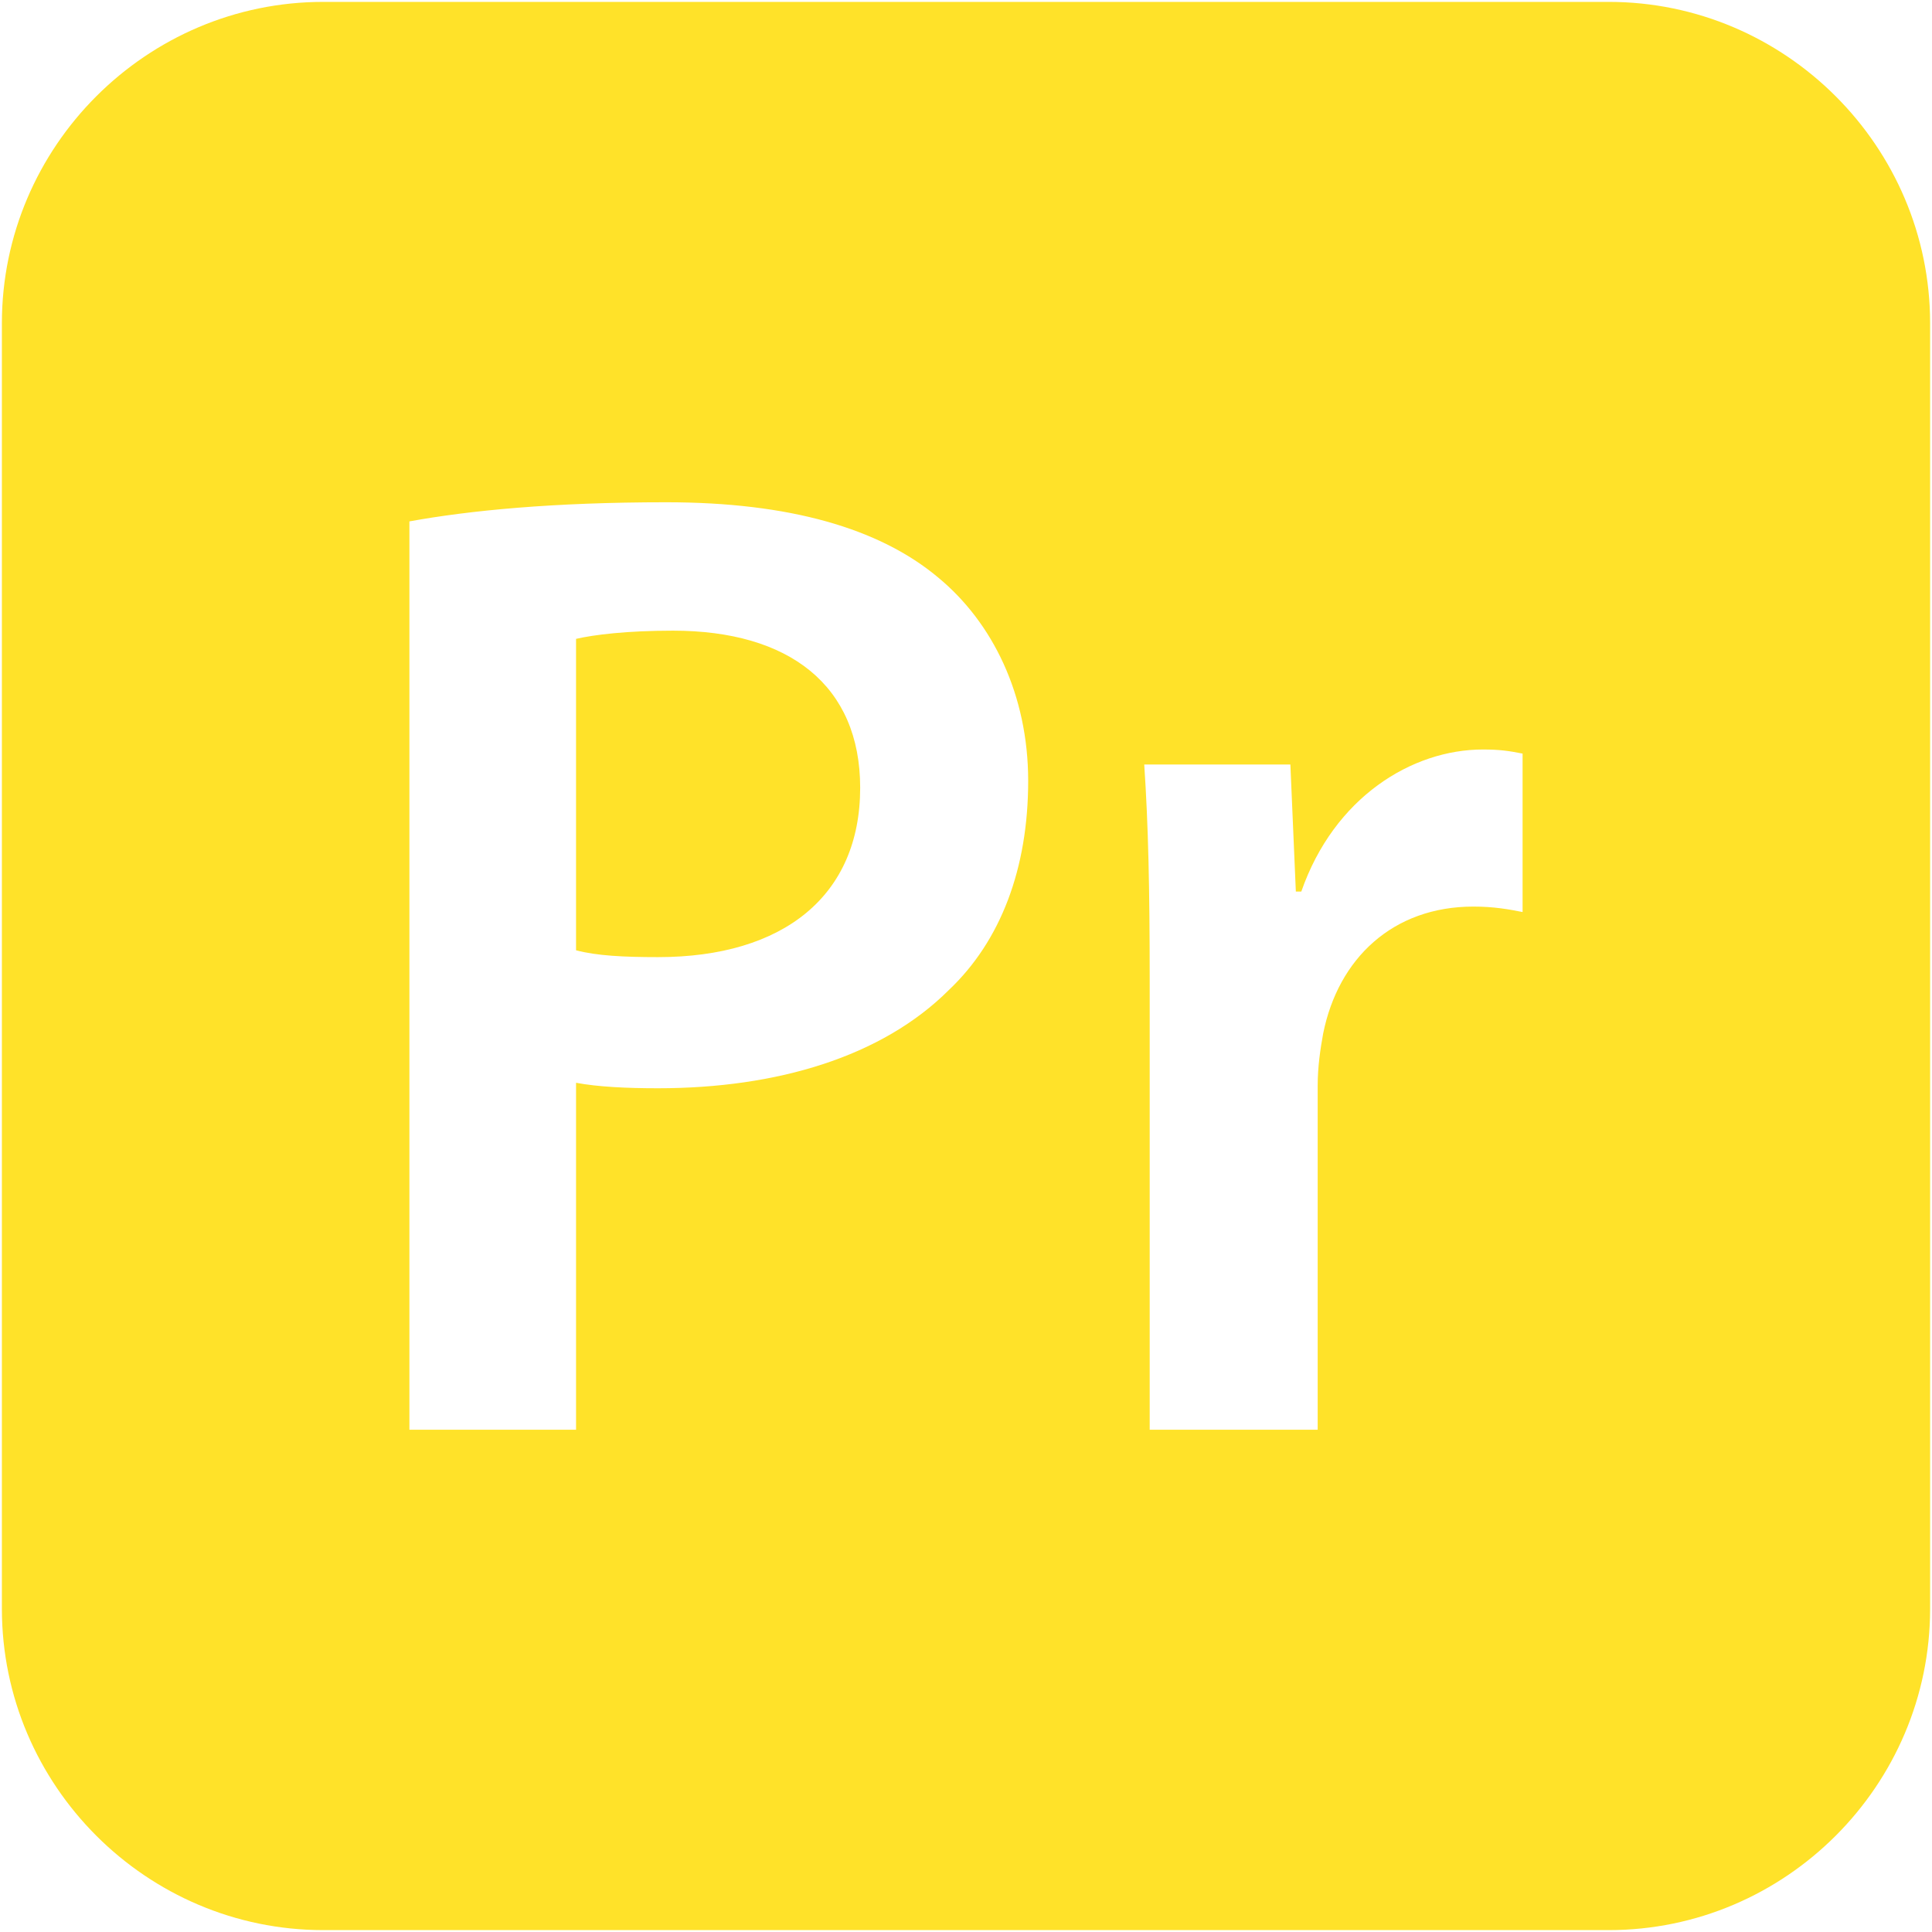
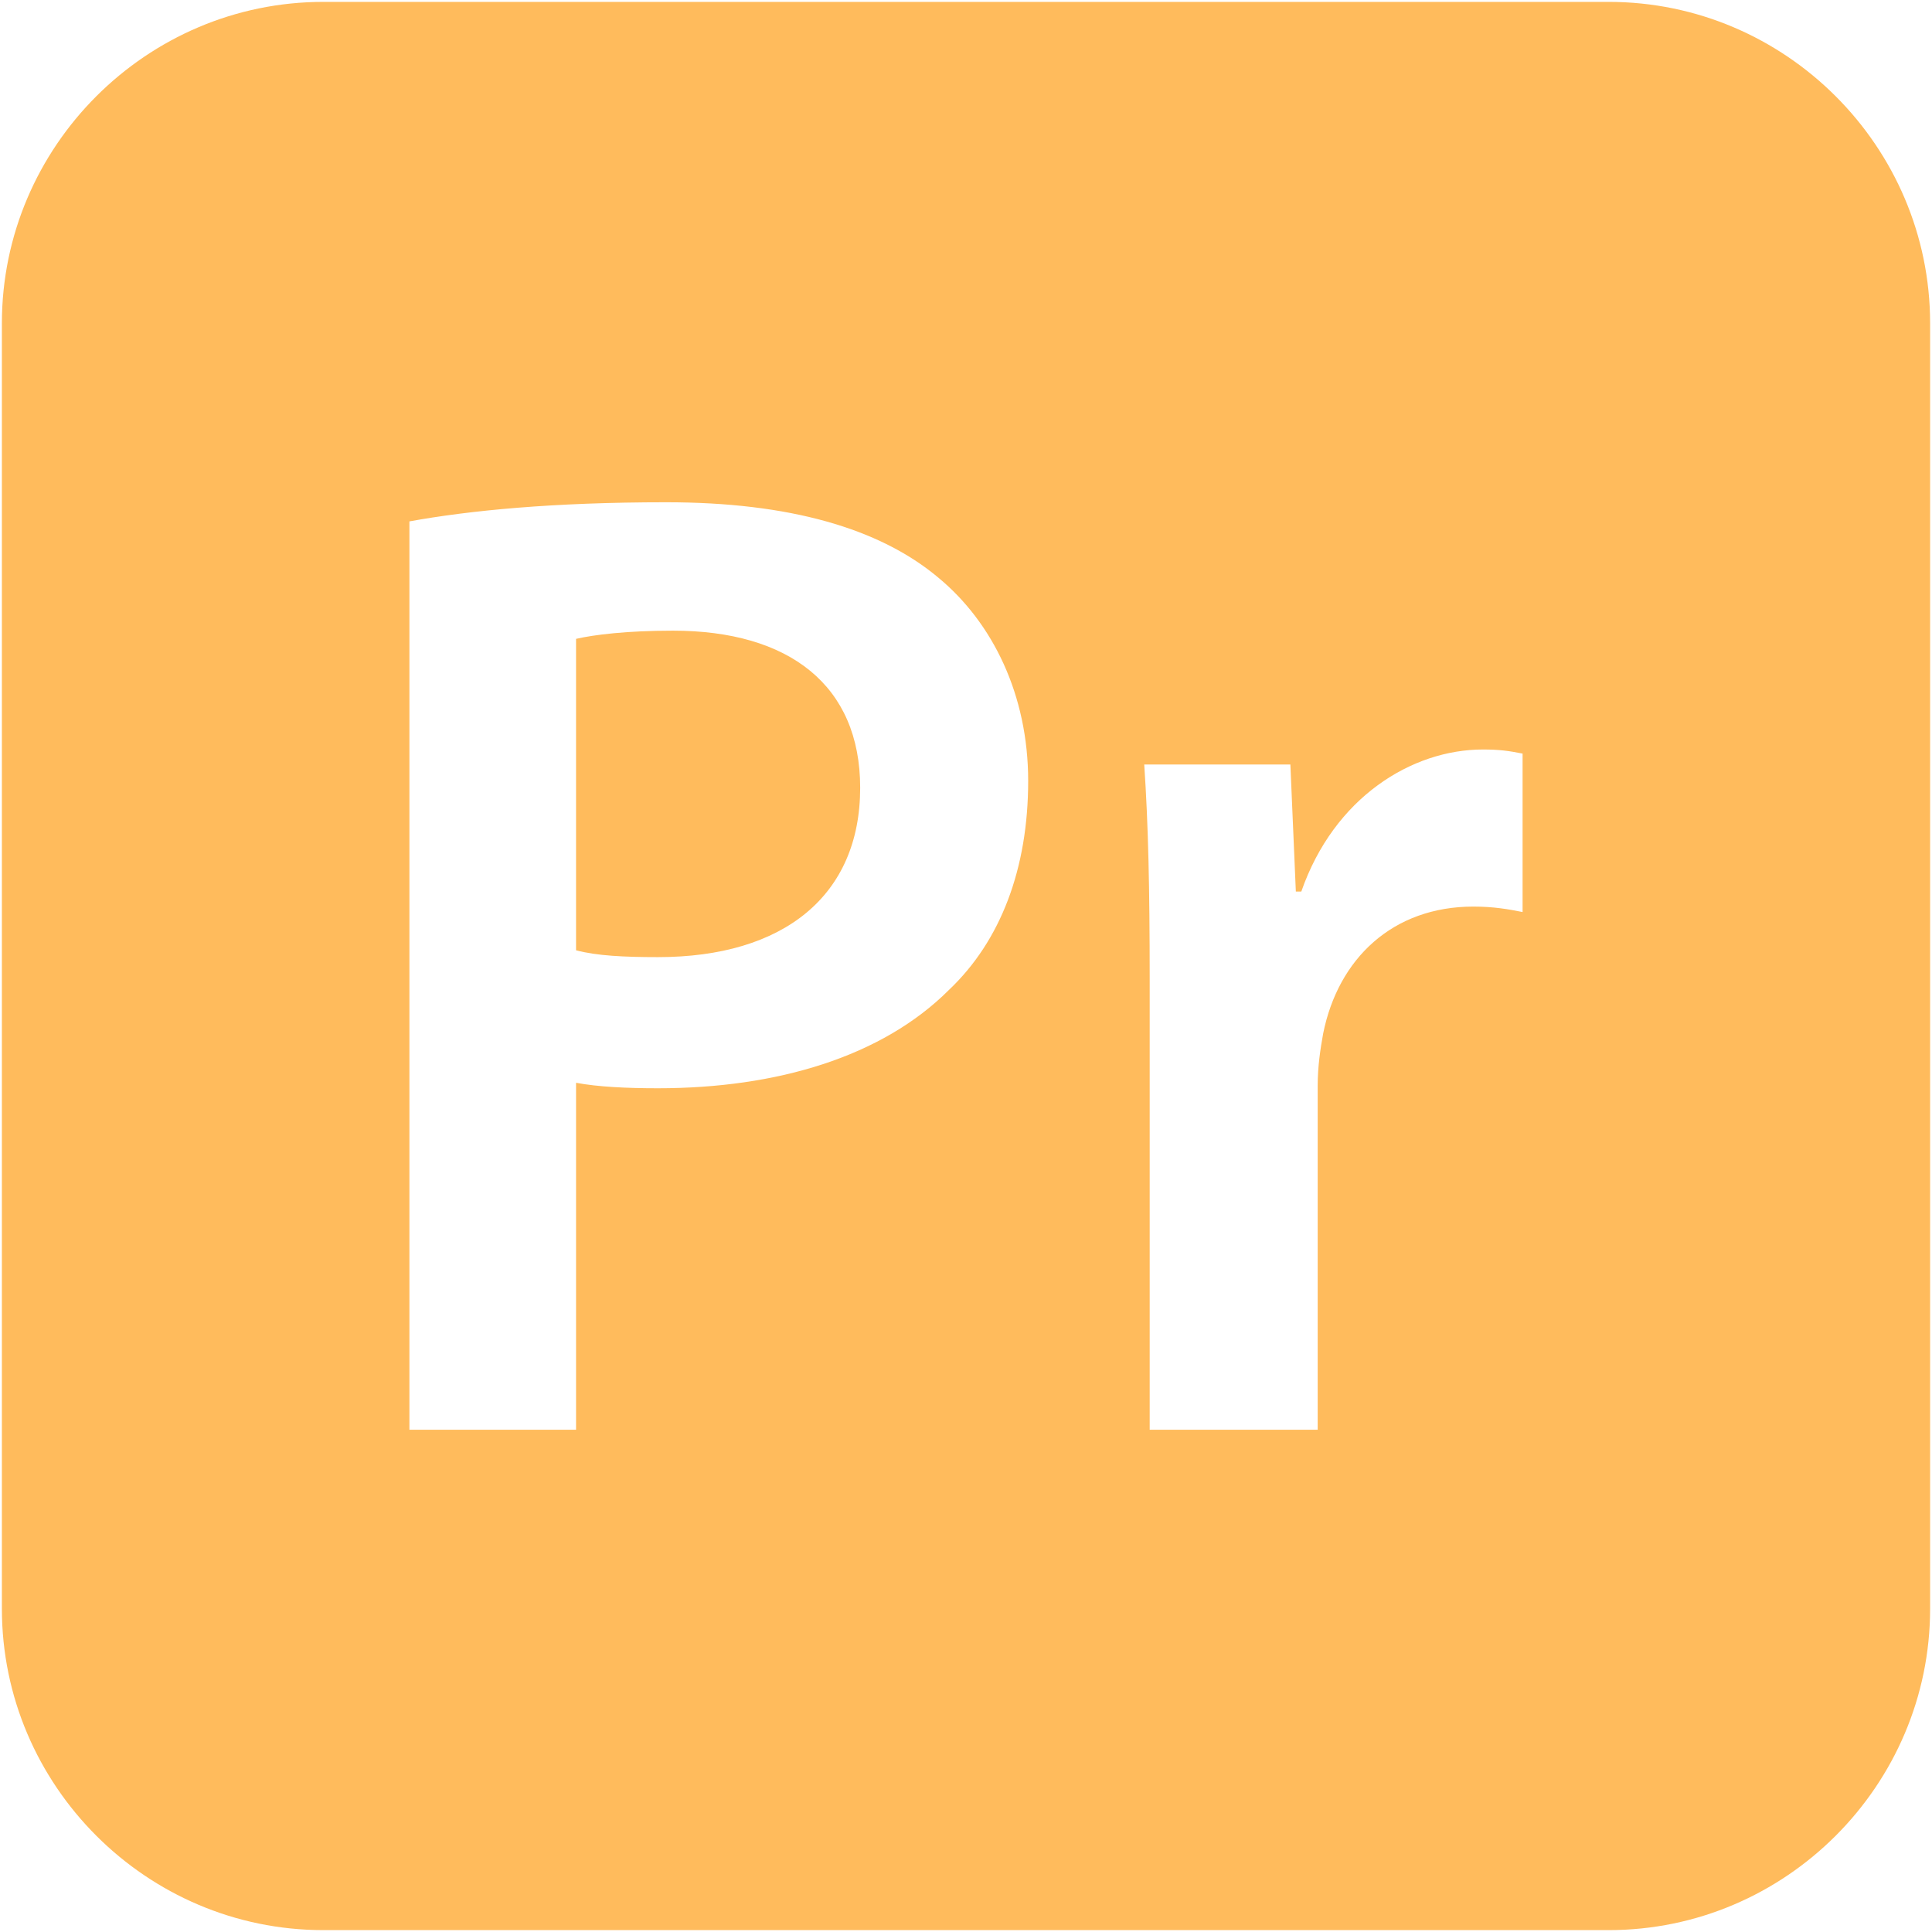
- <svg xmlns="http://www.w3.org/2000/svg" fill="#ffe229" version="1.1" width="800px" height="800px" viewBox="0 0 512 512" enable-background="new 0 0 512 512" xml:space="preserve">
+ <svg xmlns="http://www.w3.org/2000/svg" fill="#ffbb5c" version="1.1" width="800px" height="800px" viewBox="0 0 512 512" enable-background="new 0 0 512 512" xml:space="preserve">
  <g id="SVGRepo_bgCarrier" stroke-width="0" />
  <g id="SVGRepo_tracerCarrier" stroke-linecap="round" stroke-linejoin="round" />
  <g id="SVGRepo_iconCarrier">
    <g id="2069a460dcf28295e231f3111e037ab6">
      <path display="inline" d="M227.955,208.761c0,28.596-20.273,44.887-53.575,44.887c-9.053,0-16.289-0.364-21.72-1.811v-82.532 c4.708-1.087,13.395-2.173,25.7-2.173C209.133,167.132,227.955,181.612,227.955,208.761z M511.5,85.667v340.667 c0,46.842-38.325,85.167-85.167,85.167H85.667C38.825,511.5,0.5,473.175,0.5,426.333V85.667C0.5,38.825,38.825,0.5,85.667,0.5 h340.667C473.175,0.5,511.5,38.825,511.5,85.667z M272.477,206.95c0-22.803-9.407-41.989-23.887-53.934 c-15.569-13.033-39.456-19.911-72.038-19.911c-30.045,0-52.127,2.173-68.054,5.069v240.718h44.164v-91.944 c5.793,1.089,13.395,1.451,21.72,1.451c31.493,0,59.363-8.33,77.104-26.062C265.24,249.303,272.477,230.117,272.477,206.95z M403.503,199.712c-3.622-0.726-6.154-1.087-10.5-1.087c-18.826,0-39.456,12.671-48.144,37.647h-1.447l-1.447-33.666h-38.732 c1.081,15.927,1.447,32.942,1.447,56.833v119.453h44.521v-91.222c0-5.064,0.724-9.772,1.447-13.752 c3.983-19.909,18.464-33.665,39.821-33.665c5.432,0,9.411,0.724,13.033,1.447V199.712z"> </path>
    </g>
  </g>
</svg>
